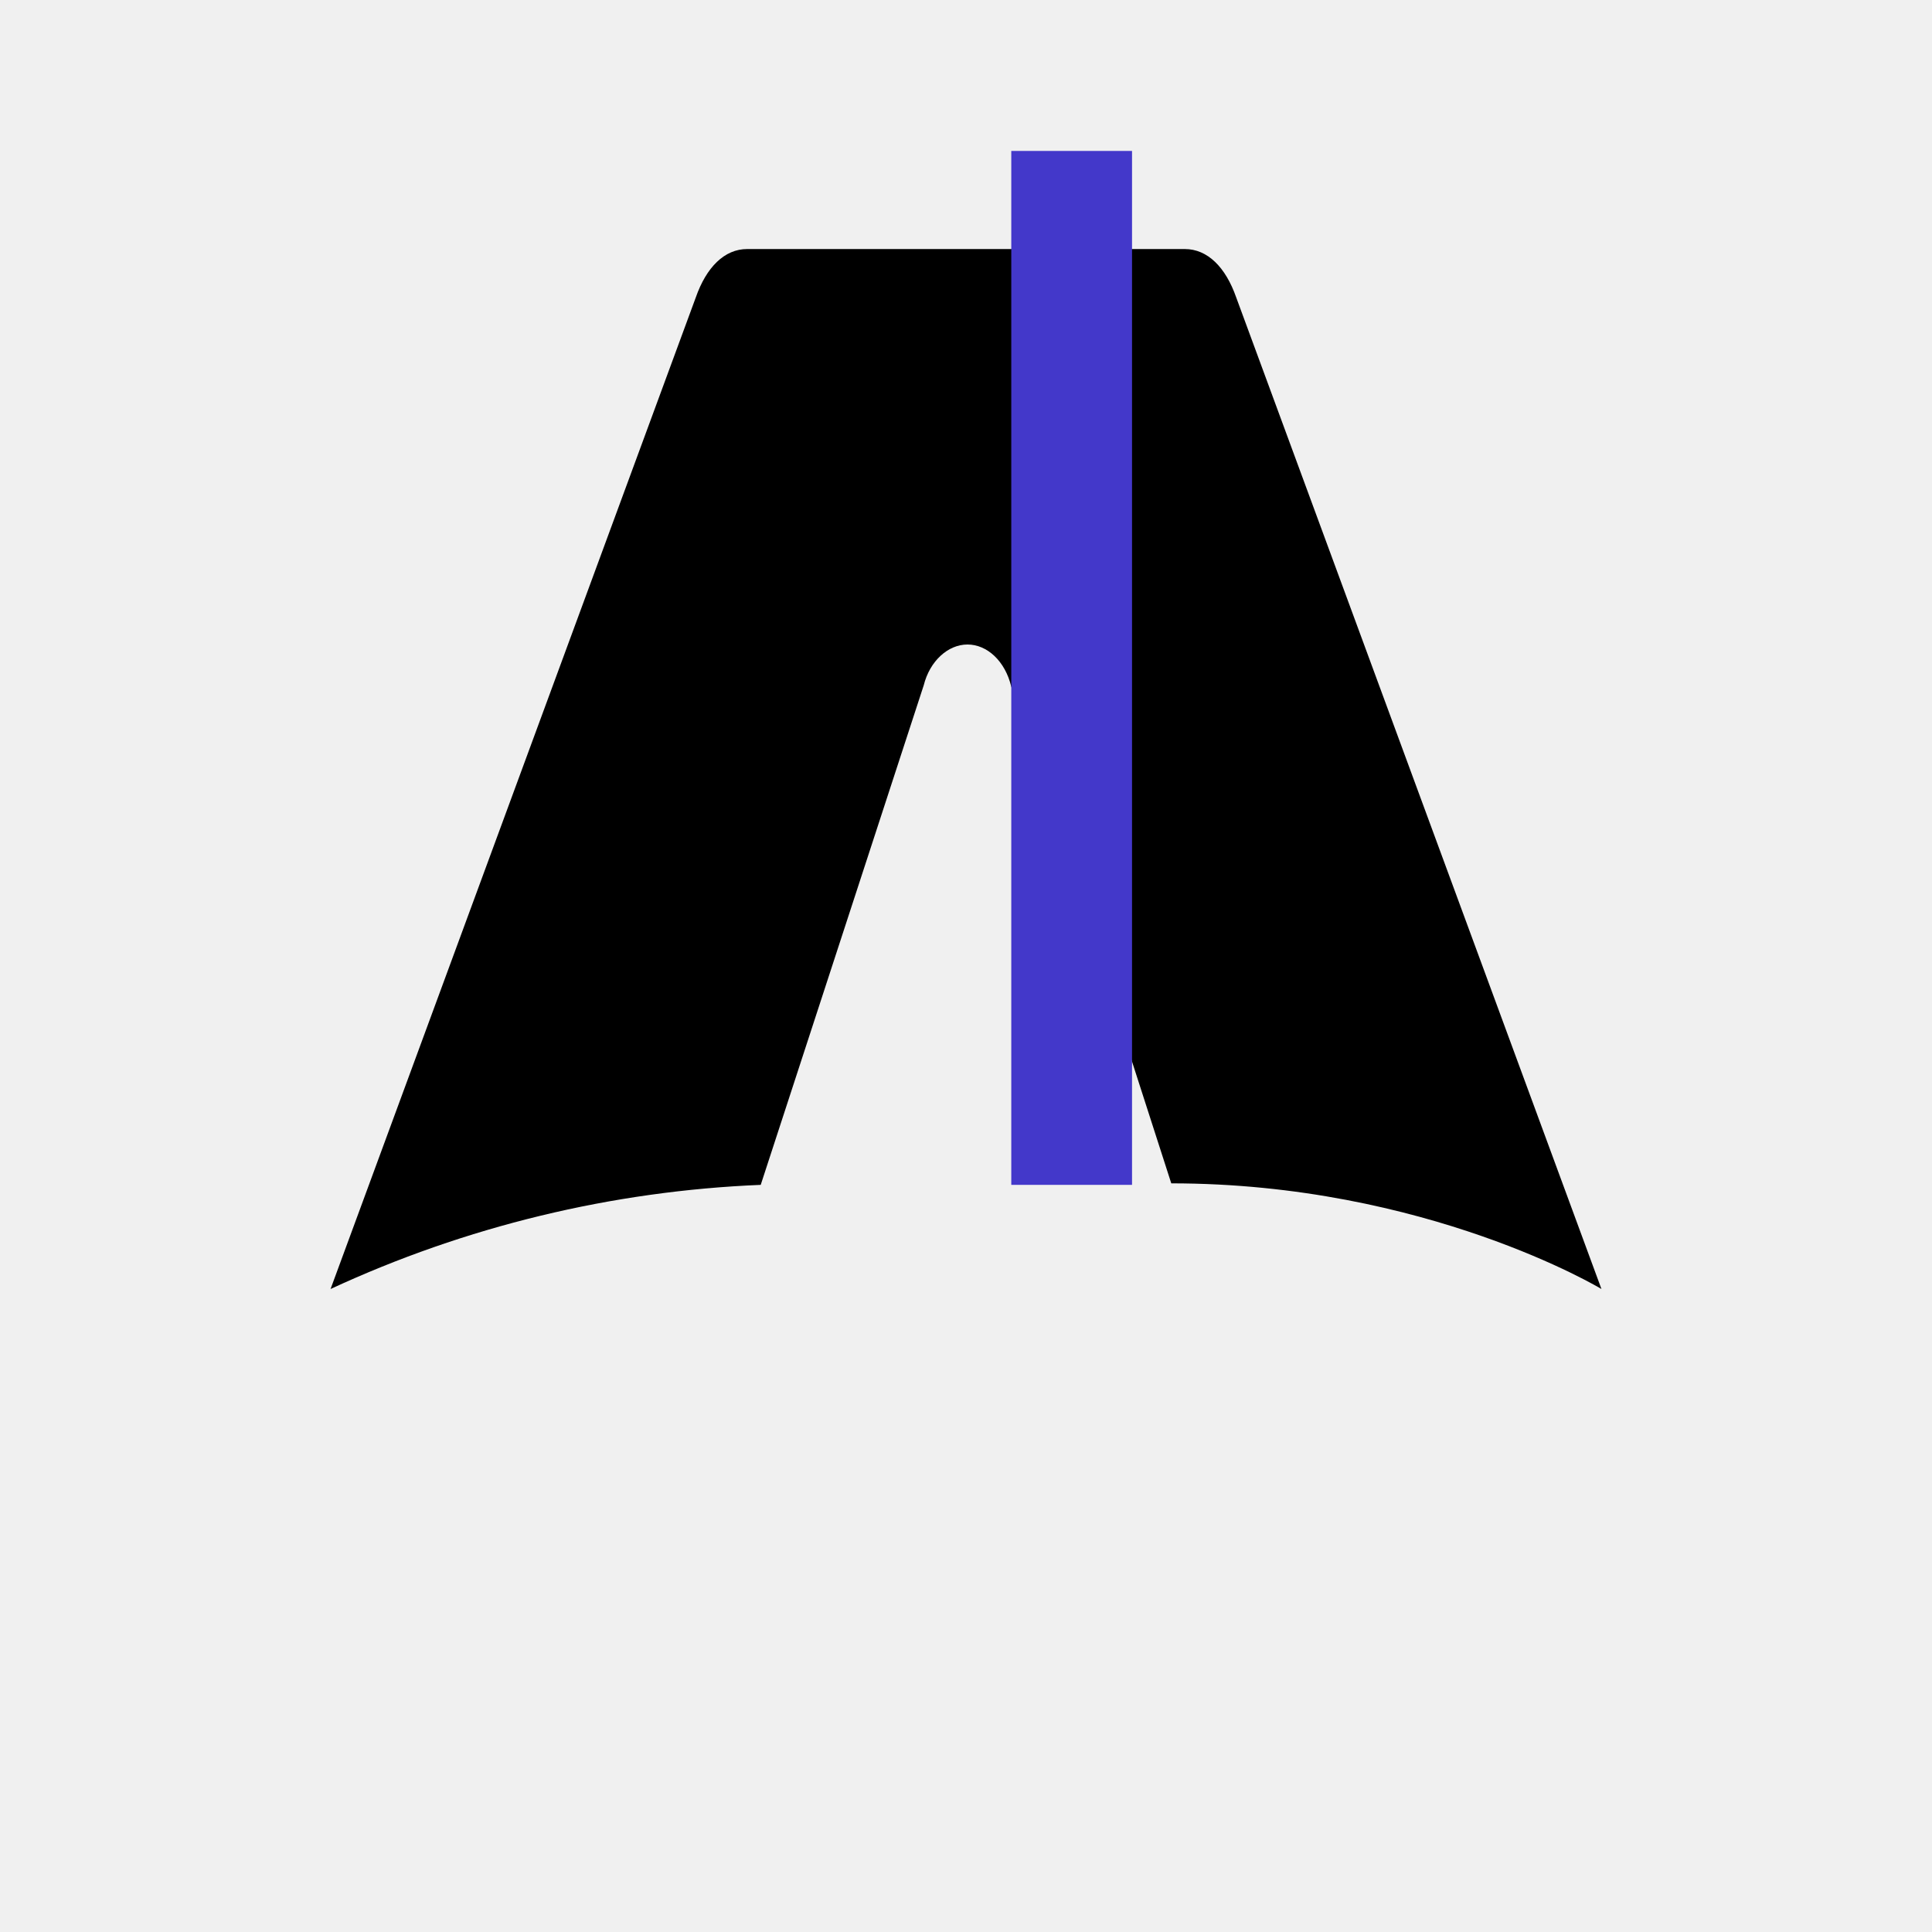
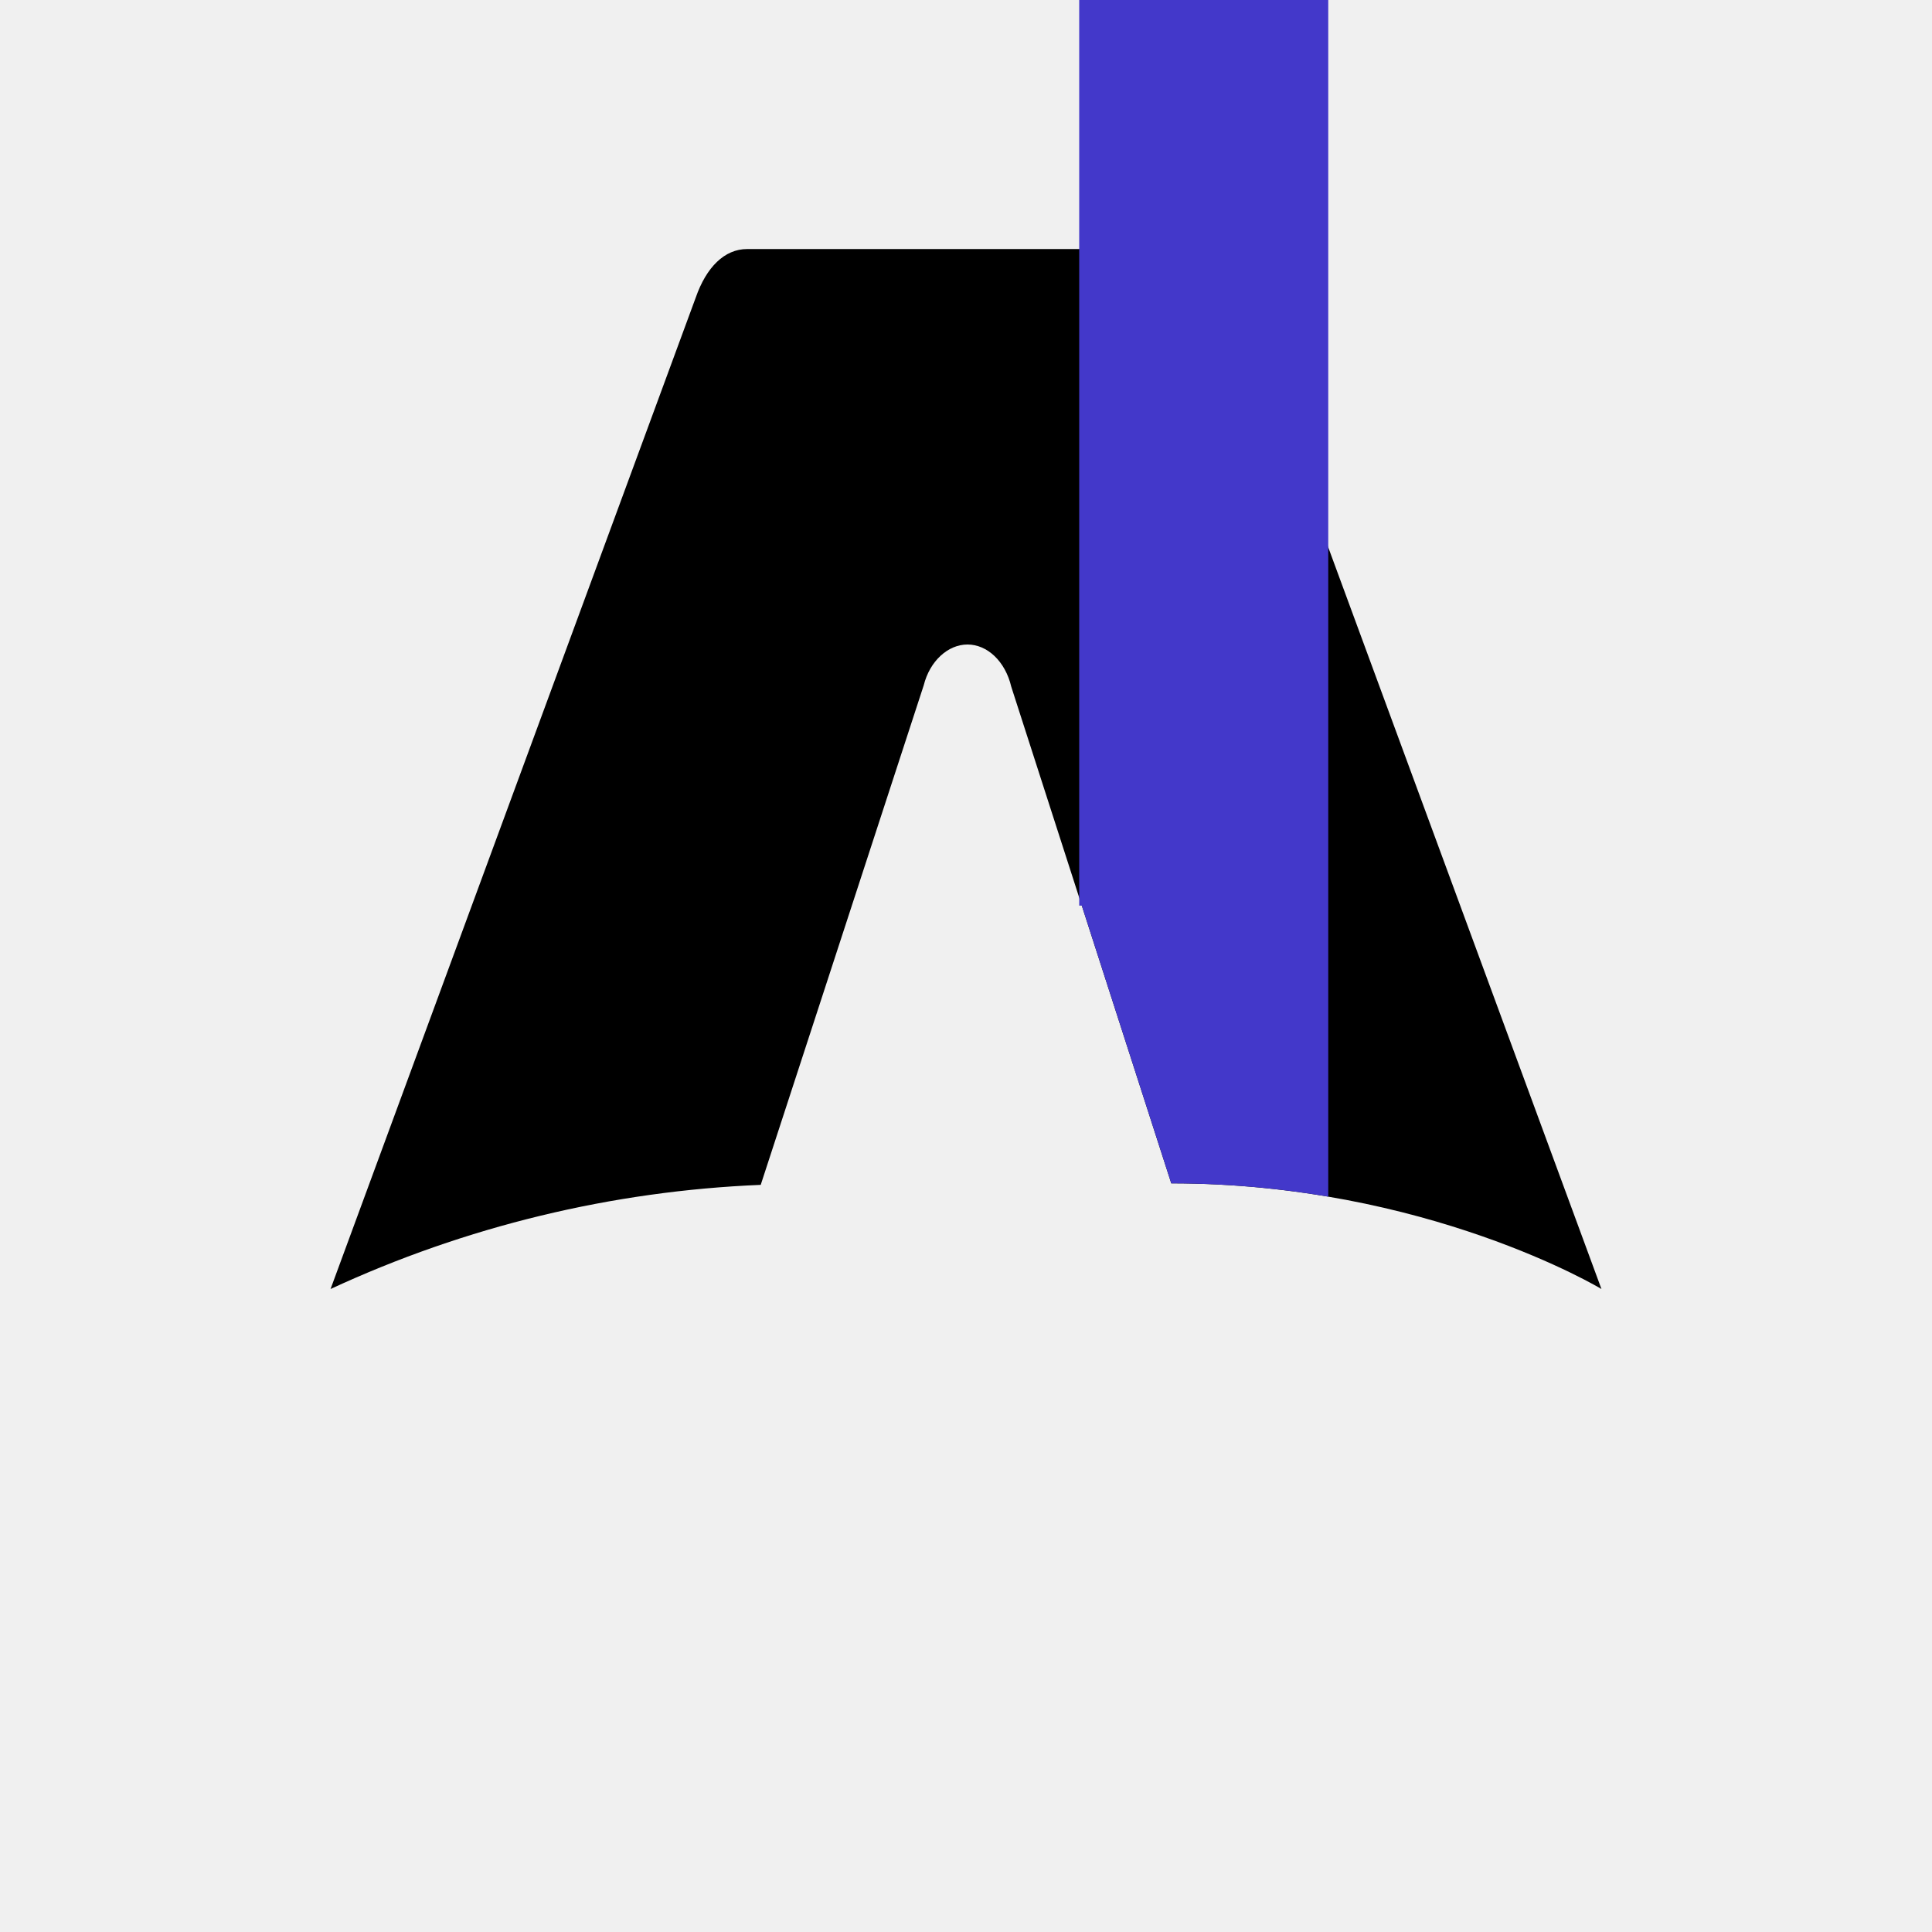
<svg xmlns="http://www.w3.org/2000/svg" fill="none" viewBox="0 0 128 128">
+   <defs>
+     <clipPath id="i-clip">
+       <rect x="0" y="0" width="128" height="60" />
+       <path d="M50.4 78.5a75.1 75.1 0 0 0-28.5 6.9l24.2-65.7c.7-2 1.9-3.2 3.4-3.2h29c1.5 0 2.7 1.2 3.4 3.2l24.2 65.7s-11.6-7-28.5-7L67 45.5c-.4-1.7-1.6-2.8-2.9-2.8-1.3 0-2.5 1.1-2.9 2.7L50.4 78.5Z" />
+     </clipPath>
+   </defs>
  <path d="M50.4 78.5a75.1 75.1 0 0 0-28.5 6.9l24.2-65.7c.7-2 1.9-3.2 3.4-3.2h29c1.5 0 2.7 1.2 3.4 3.2l24.2 65.7s-11.6-7-28.5-7L67 45.5c-.4-1.7-1.6-2.8-2.9-2.8-1.3 0-2.5 1.1-2.9 2.7L50.4 78.5Z" />
-   <rect x="67" y="10" width="8" height="68.5" class="i-line" />
+   <rect x="71.5" y="0" width="16.5" height="100" class="i-line" clip-path="url(#i-clip)" />
  <style>
        path { fill: #000; }
        .i-line { fill: #4338ca; }
        @media (prefers-color-scheme: dark) {
            path { fill: #FFF; }
            .i-line { fill: #818cf8; }
        }
    </style>
</svg>
